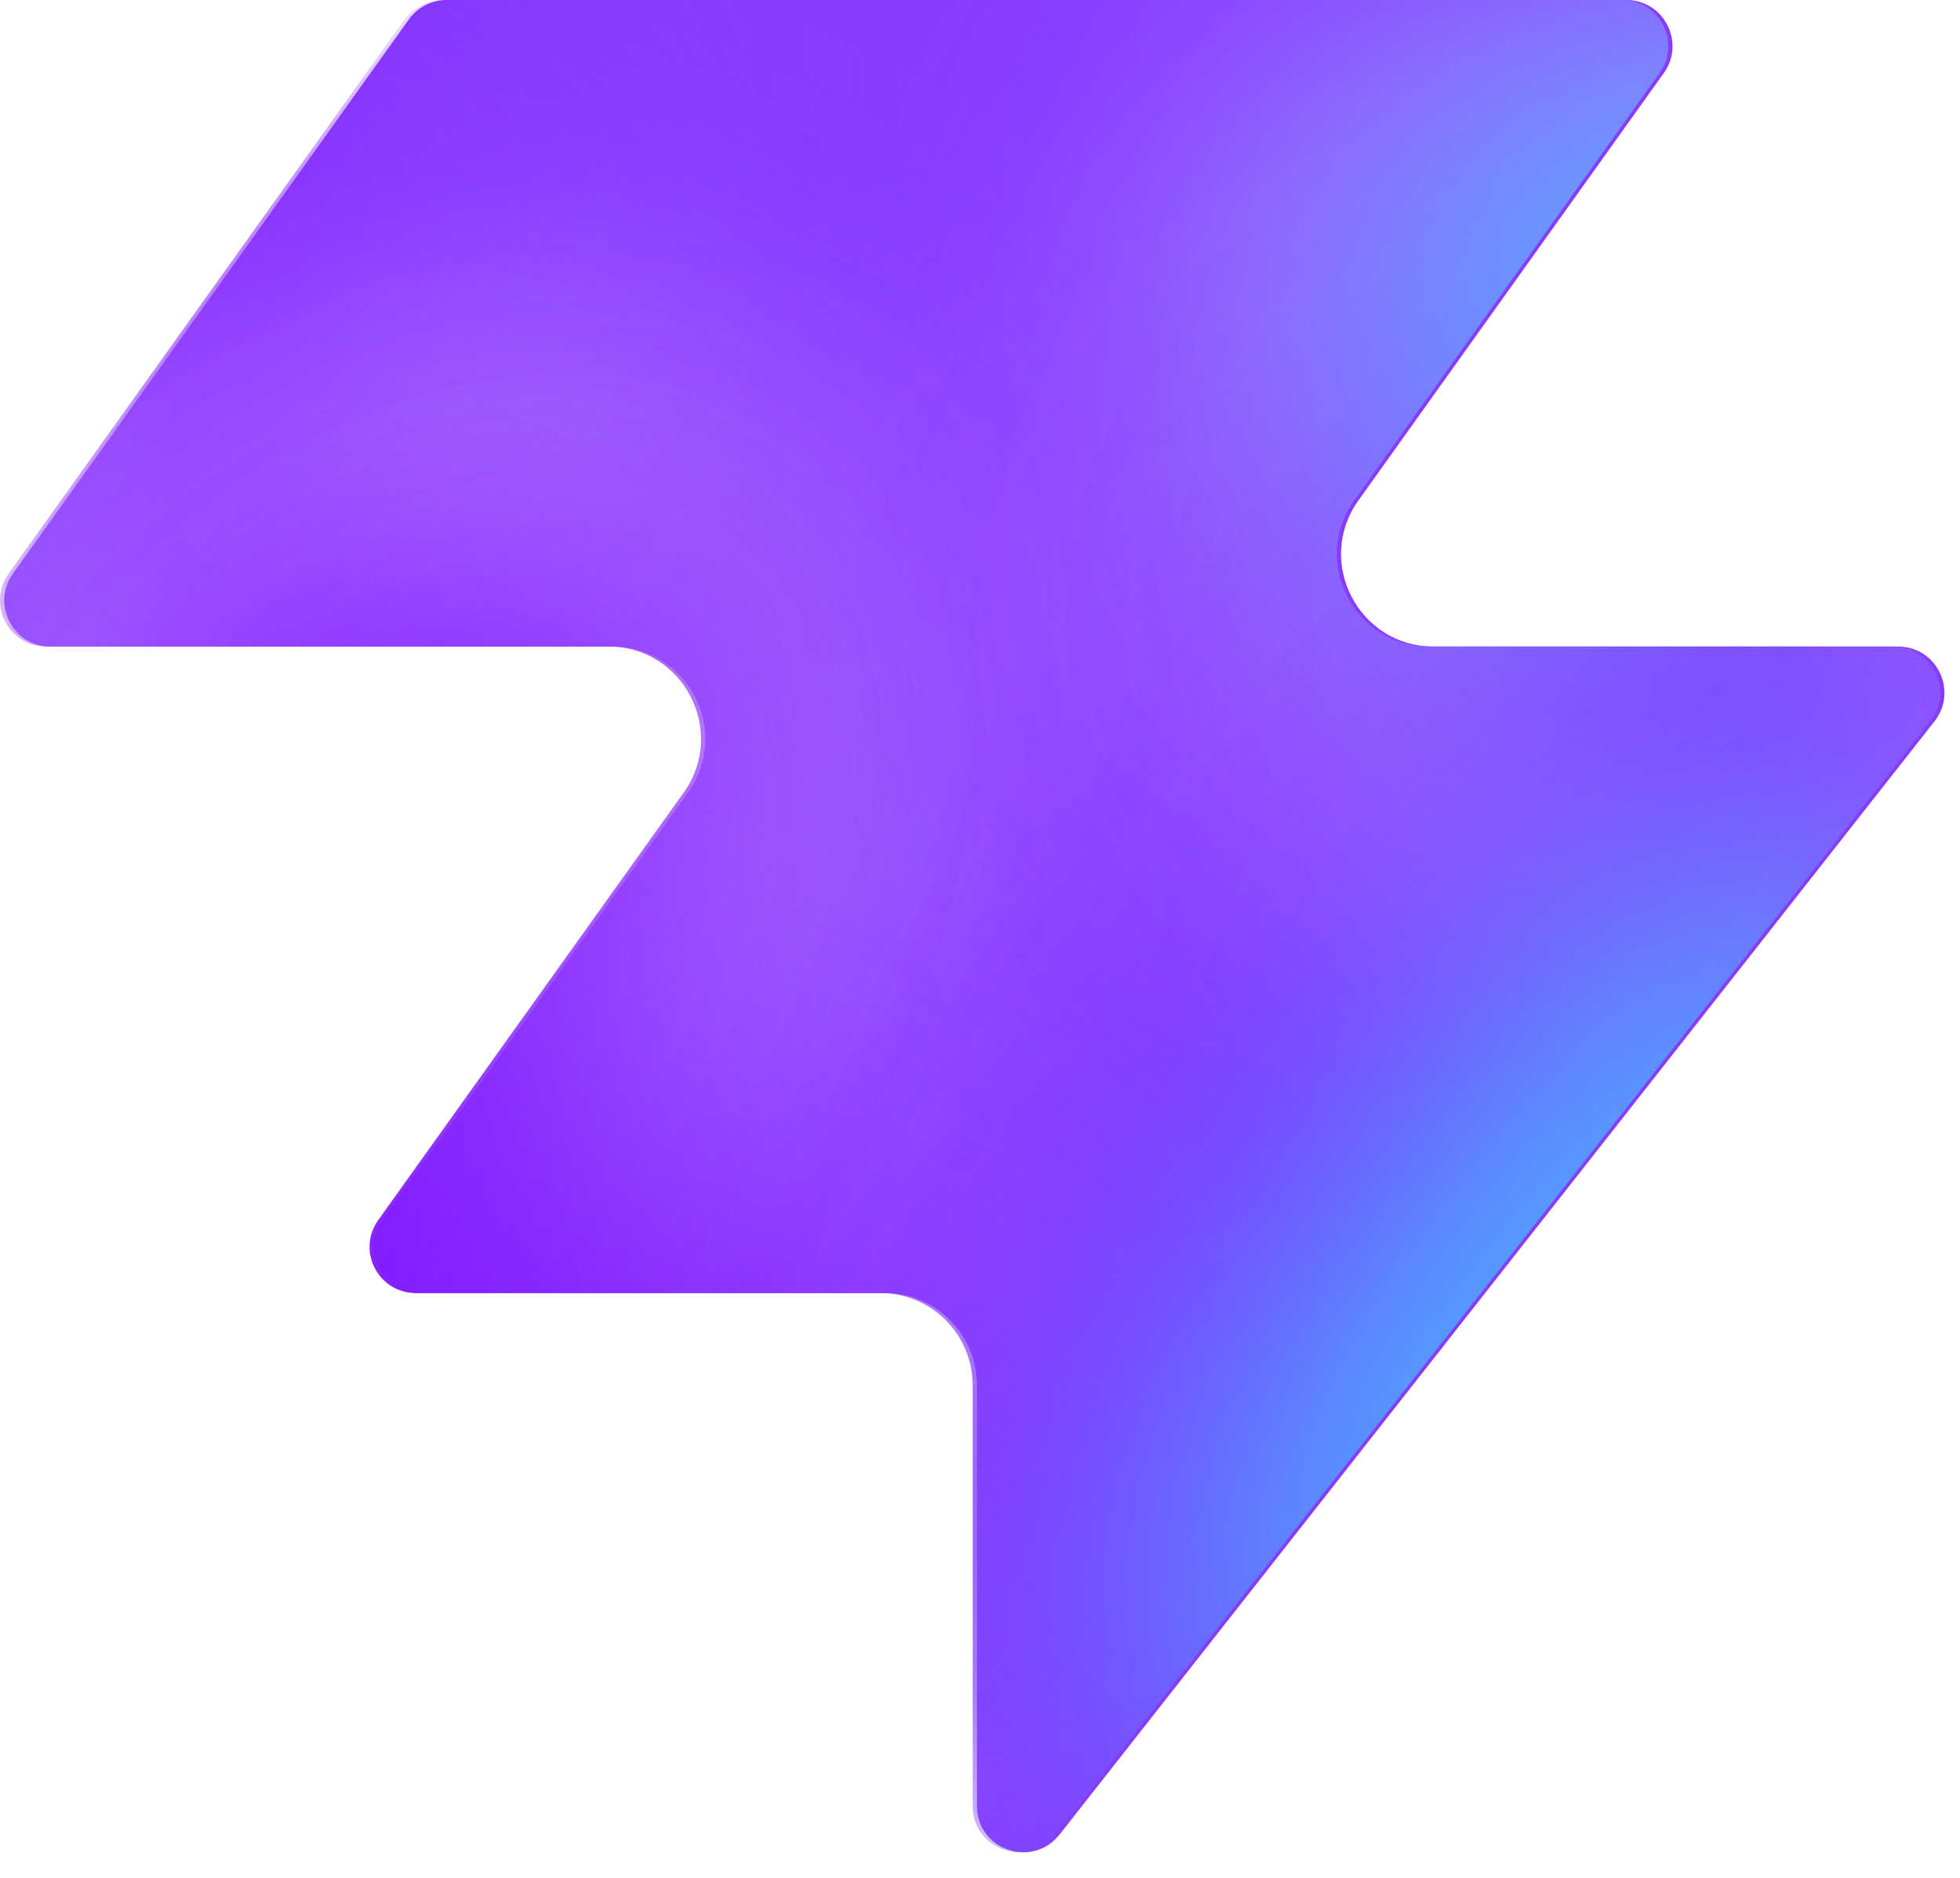
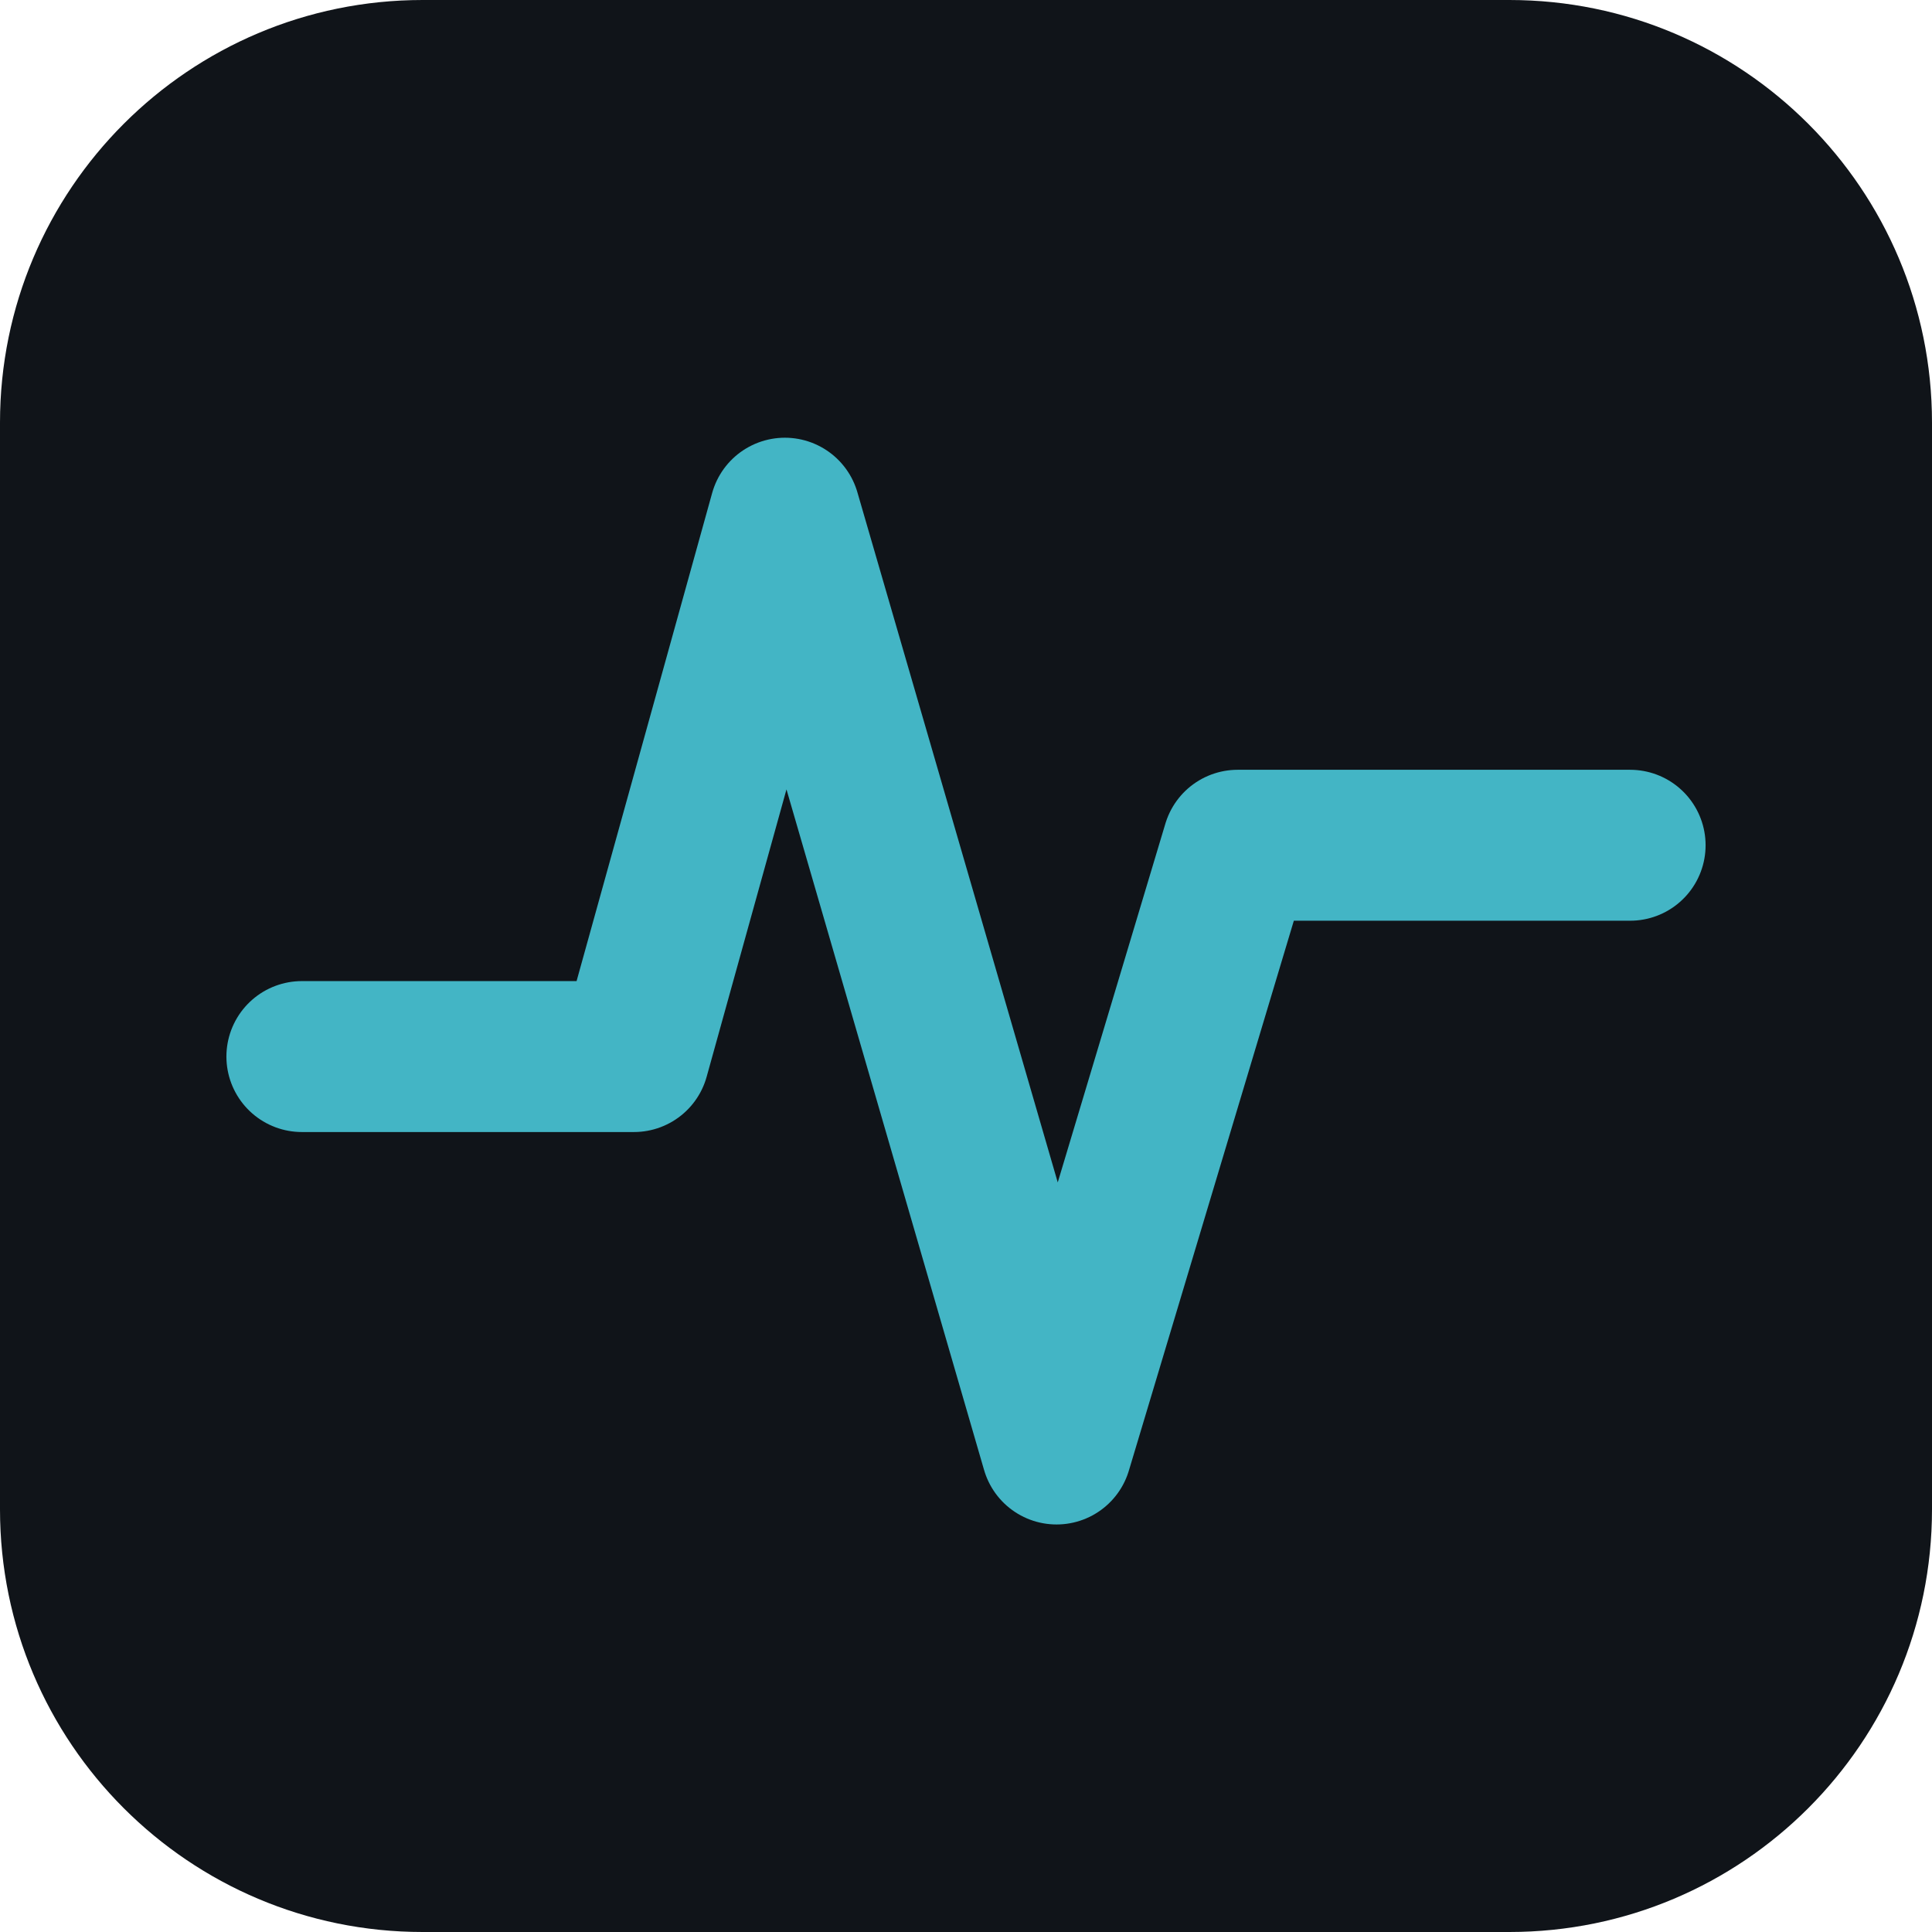
- <svg xmlns="http://www.w3.org/2000/svg" width="48" height="46" fill="none" viewBox="0 0 48 46">
-   <path fill="#863bff" d="M25.946 44.938c-.664.845-2.021.375-2.021-.698V33.937a2.26 2.26 0 0 0-2.262-2.262H10.287c-.92 0-1.456-1.04-.92-1.788l7.48-10.471c1.07-1.497 0-3.578-1.842-3.578H1.237c-.92 0-1.456-1.04-.92-1.788L10.013.474c.214-.297.556-.474.92-.474h28.894c.92 0 1.456 1.04.92 1.788l-7.48 10.471c-1.07 1.498 0 3.579 1.842 3.579h11.377c.943 0 1.473 1.088.89 1.83L25.947 44.94z" style="fill:#863bff;fill:color(display-p3 .525 .23 1);fill-opacity:1" />
-   <mask id="a" width="48" height="46" x="0" y="0" maskUnits="userSpaceOnUse" style="mask-type:alpha">
-     <path fill="#000" d="M25.842 44.938c-.664.844-2.021.375-2.021-.698V33.937a2.26 2.26 0 0 0-2.262-2.262H10.183c-.92 0-1.456-1.04-.92-1.788l7.48-10.471c1.07-1.498 0-3.579-1.842-3.579H1.133c-.92 0-1.456-1.04-.92-1.787L9.91.473c.214-.297.556-.474.92-.474h28.894c.92 0 1.456 1.04.92 1.788l-7.48 10.471c-1.07 1.498 0 3.578 1.842 3.578h11.377c.943 0 1.473 1.088.89 1.832L25.843 44.94z" style="fill:#000;fill-opacity:1" />
-   </mask>
-   <g mask="url(#a)">
-     <g filter="url(#b)">
-       <ellipse cx="5.508" cy="14.704" fill="#ede6ff" rx="5.508" ry="14.704" style="fill:#ede6ff;fill:color(display-p3 .927 .903 1);fill-opacity:1" transform="matrix(.00324 1 1 -.00324 -4.47 31.516)" />
-     </g>
-     <g filter="url(#c)">
-       <ellipse cx="10.399" cy="29.851" fill="#ede6ff" rx="10.399" ry="29.851" style="fill:#ede6ff;fill:color(display-p3 .927 .903 1);fill-opacity:1" transform="matrix(.00324 1 1 -.00324 -39.328 7.883)" />
-     </g>
-     <g filter="url(#d)">
-       <ellipse cx="5.508" cy="30.487" fill="#7e14ff" rx="5.508" ry="30.487" style="fill:#7e14ff;fill:color(display-p3 .492 .077 1);fill-opacity:1" transform="rotate(89.814 -25.913 -14.639)scale(1 -1)" />
-     </g>
-     <g filter="url(#e)">
-       <ellipse cx="5.508" cy="30.599" fill="#7e14ff" rx="5.508" ry="30.599" style="fill:#7e14ff;fill:color(display-p3 .492 .077 1);fill-opacity:1" transform="rotate(89.814 -32.644 -3.334)scale(1 -1)" />
-     </g>
-     <g filter="url(#f)">
-       <ellipse cx="5.508" cy="30.599" fill="#7e14ff" rx="5.508" ry="30.599" style="fill:#7e14ff;fill:color(display-p3 .492 .077 1);fill-opacity:1" transform="matrix(.00324 1 1 -.00324 -34.34 30.47)" />
-     </g>
-     <g filter="url(#g)">
-       <ellipse cx="14.072" cy="22.078" fill="#ede6ff" rx="14.072" ry="22.078" style="fill:#ede6ff;fill:color(display-p3 .927 .903 1);fill-opacity:1" transform="rotate(93.35 24.506 48.493)scale(-1 1)" />
-     </g>
-     <g filter="url(#h)">
-       <ellipse cx="3.47" cy="21.501" fill="#7e14ff" rx="3.47" ry="21.501" style="fill:#7e14ff;fill:color(display-p3 .492 .077 1);fill-opacity:1" transform="rotate(89.009 28.708 47.59)scale(-1 1)" />
-     </g>
-     <g filter="url(#i)">
-       <ellipse cx="3.47" cy="21.501" fill="#7e14ff" rx="3.47" ry="21.501" style="fill:#7e14ff;fill:color(display-p3 .492 .077 1);fill-opacity:1" transform="rotate(89.009 28.708 47.59)scale(-1 1)" />
-     </g>
-     <g filter="url(#j)">
-       <ellipse cx=".387" cy="8.972" fill="#7e14ff" rx="4.407" ry="29.108" style="fill:#7e14ff;fill:color(display-p3 .492 .077 1);fill-opacity:1" transform="rotate(39.51 .387 8.972)" />
-     </g>
-     <g filter="url(#k)">
-       <ellipse cx="47.523" cy="-6.092" fill="#7e14ff" rx="4.407" ry="29.108" style="fill:#7e14ff;fill:color(display-p3 .492 .077 1);fill-opacity:1" transform="rotate(37.892 47.523 -6.092)" />
-     </g>
-     <g filter="url(#l)">
-       <ellipse cx="41.412" cy="6.333" fill="#47bfff" rx="5.971" ry="9.665" style="fill:#47bfff;fill:color(display-p3 .28 .748 1);fill-opacity:1" transform="rotate(37.892 41.412 6.333)" />
-     </g>
-     <g filter="url(#m)">
-       <ellipse cx="-1.879" cy="38.332" fill="#7e14ff" rx="4.407" ry="29.108" style="fill:#7e14ff;fill:color(display-p3 .492 .077 1);fill-opacity:1" transform="rotate(37.892 -1.88 38.332)" />
-     </g>
-     <g filter="url(#n)">
-       <ellipse cx="-1.879" cy="38.332" fill="#7e14ff" rx="4.407" ry="29.108" style="fill:#7e14ff;fill:color(display-p3 .492 .077 1);fill-opacity:1" transform="rotate(37.892 -1.88 38.332)" />
-     </g>
-     <g filter="url(#o)">
-       <ellipse cx="35.651" cy="29.907" fill="#7e14ff" rx="4.407" ry="29.108" style="fill:#7e14ff;fill:color(display-p3 .492 .077 1);fill-opacity:1" transform="rotate(37.892 35.651 29.907)" />
-     </g>
-     <g filter="url(#p)">
-       <ellipse cx="38.418" cy="32.4" fill="#47bfff" rx="5.971" ry="15.297" style="fill:#47bfff;fill:color(display-p3 .28 .748 1);fill-opacity:1" transform="rotate(37.892 38.418 32.4)" />
-     </g>
-   </g>
-   <defs>
-     <filter id="b" width="60.045" height="41.654" x="-19.77" y="16.149" color-interpolation-filters="sRGB" filterUnits="userSpaceOnUse">
-       <feFlood flood-opacity="0" result="BackgroundImageFix" />
-       <feBlend in="SourceGraphic" in2="BackgroundImageFix" result="shape" />
-       <feGaussianBlur result="effect1_foregroundBlur_2002_17158" stdDeviation="7.659" />
-     </filter>
-     <filter id="c" width="90.34" height="51.437" x="-54.613" y="-7.533" color-interpolation-filters="sRGB" filterUnits="userSpaceOnUse">
-       <feFlood flood-opacity="0" result="BackgroundImageFix" />
-       <feBlend in="SourceGraphic" in2="BackgroundImageFix" result="shape" />
-       <feGaussianBlur result="effect1_foregroundBlur_2002_17158" stdDeviation="7.659" />
-     </filter>
-     <filter id="d" width="79.355" height="29.4" x="-49.64" y="2.03" color-interpolation-filters="sRGB" filterUnits="userSpaceOnUse">
-       <feFlood flood-opacity="0" result="BackgroundImageFix" />
-       <feBlend in="SourceGraphic" in2="BackgroundImageFix" result="shape" />
-       <feGaussianBlur result="effect1_foregroundBlur_2002_17158" stdDeviation="4.596" />
-     </filter>
-     <filter id="e" width="79.579" height="29.4" x="-45.045" y="20.029" color-interpolation-filters="sRGB" filterUnits="userSpaceOnUse">
-       <feFlood flood-opacity="0" result="BackgroundImageFix" />
-       <feBlend in="SourceGraphic" in2="BackgroundImageFix" result="shape" />
-       <feGaussianBlur result="effect1_foregroundBlur_2002_17158" stdDeviation="4.596" />
-     </filter>
-     <filter id="f" width="79.579" height="29.4" x="-43.513" y="21.178" color-interpolation-filters="sRGB" filterUnits="userSpaceOnUse">
-       <feFlood flood-opacity="0" result="BackgroundImageFix" />
-       <feBlend in="SourceGraphic" in2="BackgroundImageFix" result="shape" />
-       <feGaussianBlur result="effect1_foregroundBlur_2002_17158" stdDeviation="4.596" />
-     </filter>
-     <filter id="g" width="74.749" height="58.852" x="15.756" y="-17.901" color-interpolation-filters="sRGB" filterUnits="userSpaceOnUse">
-       <feFlood flood-opacity="0" result="BackgroundImageFix" />
-       <feBlend in="SourceGraphic" in2="BackgroundImageFix" result="shape" />
-       <feGaussianBlur result="effect1_foregroundBlur_2002_17158" stdDeviation="7.659" />
-     </filter>
-     <filter id="h" width="61.377" height="25.362" x="23.548" y="2.284" color-interpolation-filters="sRGB" filterUnits="userSpaceOnUse">
-       <feFlood flood-opacity="0" result="BackgroundImageFix" />
-       <feBlend in="SourceGraphic" in2="BackgroundImageFix" result="shape" />
-       <feGaussianBlur result="effect1_foregroundBlur_2002_17158" stdDeviation="4.596" />
-     </filter>
-     <filter id="i" width="61.377" height="25.362" x="23.548" y="2.284" color-interpolation-filters="sRGB" filterUnits="userSpaceOnUse">
-       <feFlood flood-opacity="0" result="BackgroundImageFix" />
-       <feBlend in="SourceGraphic" in2="BackgroundImageFix" result="shape" />
-       <feGaussianBlur result="effect1_foregroundBlur_2002_17158" stdDeviation="4.596" />
-     </filter>
-     <filter id="j" width="56.045" height="63.649" x="-27.636" y="-22.853" color-interpolation-filters="sRGB" filterUnits="userSpaceOnUse">
-       <feFlood flood-opacity="0" result="BackgroundImageFix" />
-       <feBlend in="SourceGraphic" in2="BackgroundImageFix" result="shape" />
-       <feGaussianBlur result="effect1_foregroundBlur_2002_17158" stdDeviation="4.596" />
-     </filter>
-     <filter id="k" width="54.814" height="64.646" x="20.116" y="-38.415" color-interpolation-filters="sRGB" filterUnits="userSpaceOnUse">
-       <feFlood flood-opacity="0" result="BackgroundImageFix" />
-       <feBlend in="SourceGraphic" in2="BackgroundImageFix" result="shape" />
-       <feGaussianBlur result="effect1_foregroundBlur_2002_17158" stdDeviation="4.596" />
-     </filter>
-     <filter id="l" width="33.541" height="35.313" x="24.641" y="-11.323" color-interpolation-filters="sRGB" filterUnits="userSpaceOnUse">
-       <feFlood flood-opacity="0" result="BackgroundImageFix" />
-       <feBlend in="SourceGraphic" in2="BackgroundImageFix" result="shape" />
-       <feGaussianBlur result="effect1_foregroundBlur_2002_17158" stdDeviation="4.596" />
-     </filter>
-     <filter id="m" width="54.814" height="64.646" x="-29.286" y="6.009" color-interpolation-filters="sRGB" filterUnits="userSpaceOnUse">
-       <feFlood flood-opacity="0" result="BackgroundImageFix" />
-       <feBlend in="SourceGraphic" in2="BackgroundImageFix" result="shape" />
-       <feGaussianBlur result="effect1_foregroundBlur_2002_17158" stdDeviation="4.596" />
-     </filter>
-     <filter id="n" width="54.814" height="64.646" x="-29.286" y="6.009" color-interpolation-filters="sRGB" filterUnits="userSpaceOnUse">
-       <feFlood flood-opacity="0" result="BackgroundImageFix" />
-       <feBlend in="SourceGraphic" in2="BackgroundImageFix" result="shape" />
-       <feGaussianBlur result="effect1_foregroundBlur_2002_17158" stdDeviation="4.596" />
-     </filter>
-     <filter id="o" width="54.814" height="64.646" x="8.244" y="-2.416" color-interpolation-filters="sRGB" filterUnits="userSpaceOnUse">
-       <feFlood flood-opacity="0" result="BackgroundImageFix" />
-       <feBlend in="SourceGraphic" in2="BackgroundImageFix" result="shape" />
-       <feGaussianBlur result="effect1_foregroundBlur_2002_17158" stdDeviation="4.596" />
-     </filter>
-     <filter id="p" width="39.409" height="43.623" x="18.713" y="10.588" color-interpolation-filters="sRGB" filterUnits="userSpaceOnUse">
-       <feFlood flood-opacity="0" result="BackgroundImageFix" />
-       <feBlend in="SourceGraphic" in2="BackgroundImageFix" result="shape" />
-       <feGaussianBlur result="effect1_foregroundBlur_2002_17158" stdDeviation="4.596" />
-     </filter>
-   </defs>
+ <svg xmlns="http://www.w3.org/2000/svg" viewBox="0 0 64 64">
+   <rect width="64" height="64" rx="14" fill="#101419" />
+   <path d="M10 35h11l5-18 9 31 6-20h13" fill="none" stroke="#43b5c5" stroke-width="5" stroke-linecap="round" stroke-linejoin="round" />
</svg>
